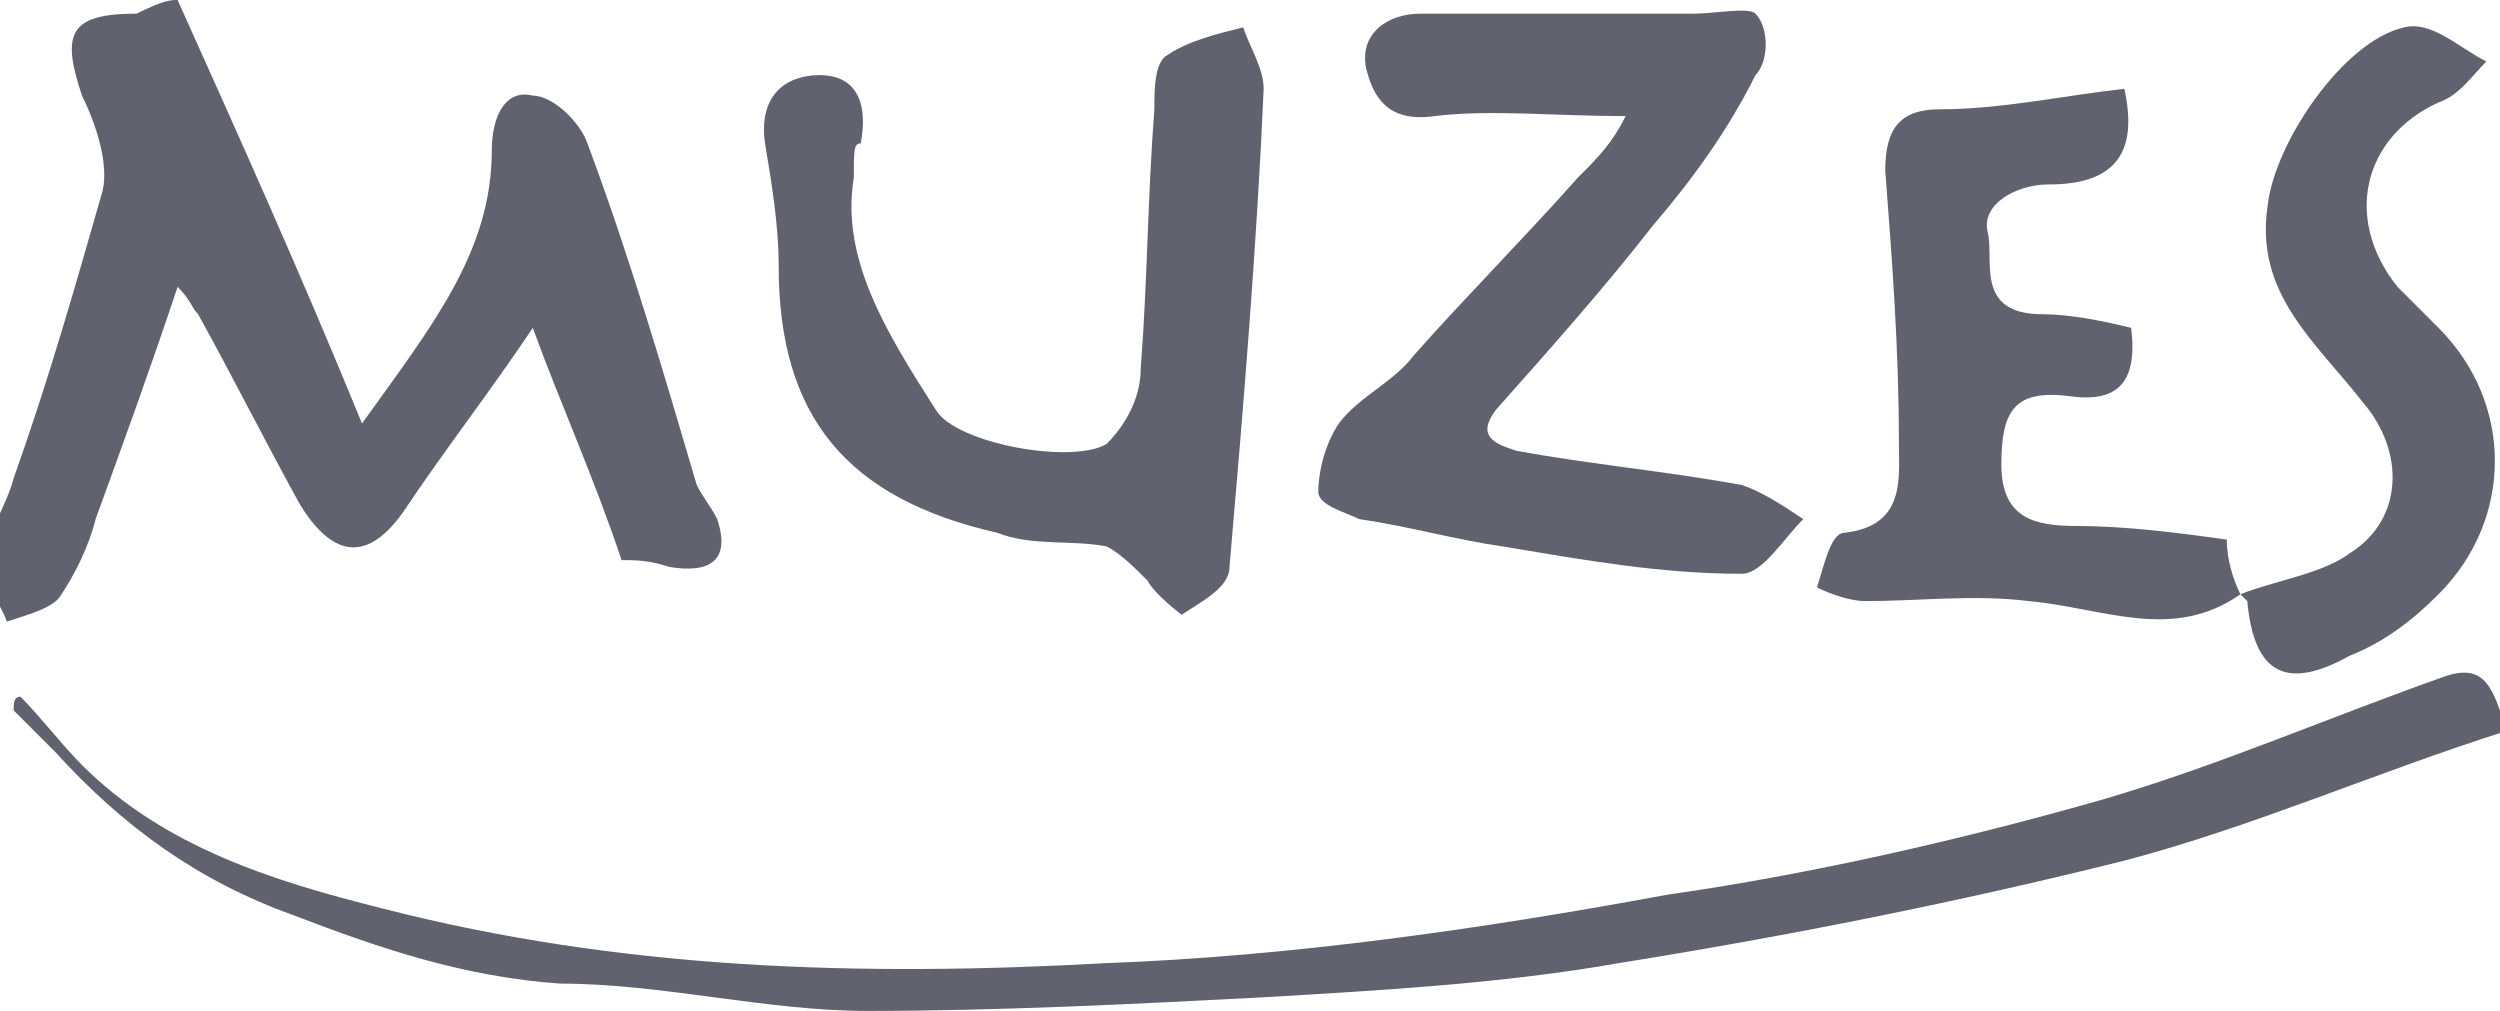
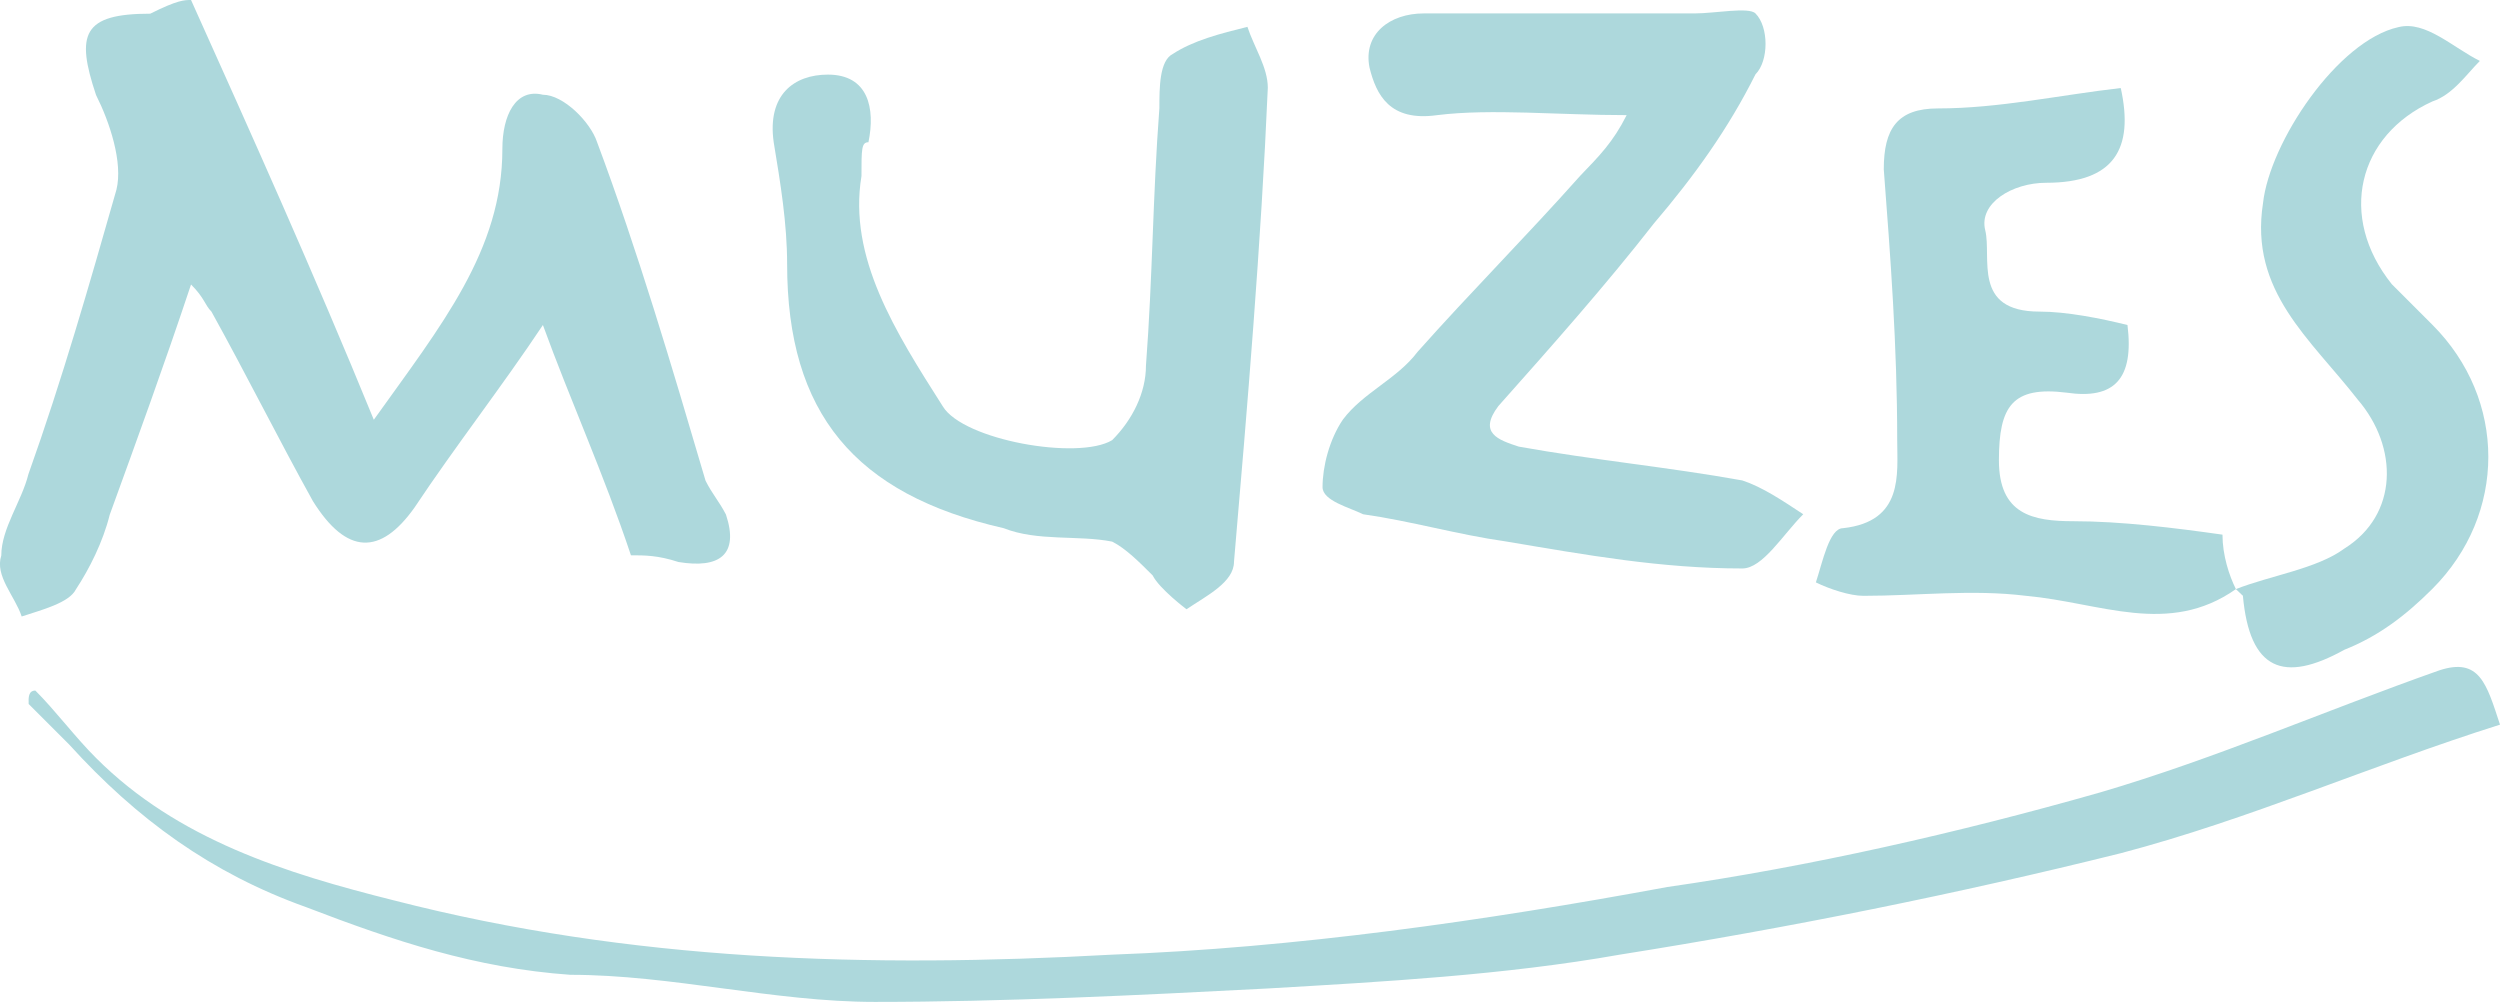
- <svg xmlns="http://www.w3.org/2000/svg" version="1.1" id="Layer_1" x="0px" y="0px" viewBox="130.9 315.8 36.6 14.8" enable-background="new 130.9 315.8 36.6 14.8" xml:space="preserve">
+ <svg xmlns="http://www.w3.org/2000/svg" version="1.1" id="Layer_1" x="0px" y="0px" viewBox="125.1 401.7 968.4 388.2" enable-background="new 125.1 401.7 968.4 388.2" xml:space="preserve">
  <g>
-     <path fill="#61626F" d="M133.5,315.8c0.9,2,1.8,4,2.7,6.2c1-1.4,1.9-2.5,1.9-4c0-0.5,0.2-0.9,0.6-0.8c0.3,0,0.7,0.4,0.8,0.7   c0.6,1.6,1.1,3.3,1.6,5c0.1,0.2,0.2,0.3,0.3,0.5c0.2,0.6-0.1,0.8-0.7,0.7c-0.3-0.1-0.5-0.1-0.7-0.1c-0.4-1.2-0.9-2.3-1.3-3.4   c-0.6,0.9-1.3,1.8-1.9,2.7c-0.5,0.7-1,0.7-1.5-0.1c-0.5-0.9-1-1.9-1.5-2.8c-0.1-0.1-0.1-0.2-0.3-0.4c-0.4,1.2-0.8,2.3-1.2,3.4   c-0.1,0.4-0.3,0.8-0.5,1.1c-0.1,0.2-0.5,0.3-0.8,0.4c-0.1-0.3-0.4-0.6-0.3-0.9c0-0.4,0.3-0.8,0.4-1.2c0.5-1.4,0.9-2.8,1.3-4.2   c0.1-0.4-0.1-1-0.3-1.4c-0.3-0.9-0.2-1.2,0.8-1.2C133.3,315.8,133.4,315.8,133.5,315.8z" />
-     <path fill="#61626F" d="M131.2,326c0.3,0.3,0.6,0.7,0.9,1c1.2,1.2,2.8,1.7,4.4,2.1c3.5,0.9,7,1,10.6,0.8c2.7-0.1,5.5-0.5,8.2-1   c2.1-0.3,4.3-0.8,6.4-1.4c1.7-0.5,3.3-1.2,5-1.8c0.6-0.2,0.7,0.2,0.9,0.8c-1.9,0.6-3.7,1.4-5.6,1.9c-2.4,0.6-4.9,1.1-7.4,1.5   c-1.7,0.3-3.5,0.4-5.2,0.5c-1.9,0.1-3.9,0.2-5.8,0.2c-1.5,0-3-0.4-4.5-0.4c-1.4-0.1-2.6-0.5-3.9-1c-1.4-0.5-2.5-1.3-3.5-2.4   c-0.2-0.2-0.4-0.4-0.6-0.6C131.1,326.1,131.1,326,131.2,326z" />
-     <path fill="#61626F" d="M154.7,317.5c-1,0-2-0.1-2.8,0c-0.7,0.1-0.9-0.3-1-0.7c-0.1-0.5,0.3-0.8,0.8-0.8c1.1,0,2.3,0,3.4,0   c0.2,0,0.4,0,0.6,0c0.3,0,0.8-0.1,0.9,0c0.2,0.2,0.2,0.7,0,0.9c-0.4,0.8-0.9,1.5-1.5,2.2c-0.7,0.9-1.5,1.8-2.3,2.7   c-0.3,0.4,0,0.5,0.3,0.6c1.1,0.2,2.2,0.3,3.3,0.5c0.3,0.1,0.6,0.3,0.9,0.5c-0.3,0.3-0.6,0.8-0.9,0.8c-1.2,0-2.3-0.2-3.5-0.4   c-0.7-0.1-1.4-0.3-2.1-0.4c-0.2-0.1-0.6-0.2-0.6-0.4c0-0.3,0.1-0.7,0.3-1c0.3-0.4,0.8-0.6,1.1-1c0.8-0.9,1.6-1.7,2.4-2.6   C154.3,318.1,154.5,317.9,154.7,317.5z" />
-     <path fill="#61626F" d="M143.4,318.4c-0.2,1.2,0.5,2.3,1.2,3.4c0.3,0.5,2,0.8,2.5,0.5c0.3-0.3,0.5-0.7,0.5-1.1   c0.1-1.3,0.1-2.5,0.2-3.8c0-0.3,0-0.7,0.2-0.8c0.3-0.2,0.7-0.3,1.1-0.4c0.1,0.3,0.3,0.6,0.3,0.9c-0.1,2.3-0.3,4.7-0.5,7   c0,0.3-0.4,0.5-0.7,0.7c0,0-0.4-0.3-0.5-0.5c-0.2-0.2-0.4-0.4-0.6-0.5c-0.5-0.1-1.1,0-1.6-0.2c-2.2-0.5-3.2-1.7-3.2-3.9   c0-0.6-0.1-1.2-0.2-1.8c-0.1-0.7,0.3-1,0.8-1c0.6,0,0.7,0.5,0.6,1C143.4,317.9,143.4,318,143.4,318.4z" />
-     <path fill="#61626F" d="M163.7,324.5c-1,0.7-2,0.2-3.1,0.1c-0.8-0.1-1.6,0-2.4,0c-0.2,0-0.5-0.1-0.7-0.2c0.1-0.3,0.2-0.8,0.4-0.8   c0.9-0.1,0.8-0.8,0.8-1.3c0-1.4-0.1-2.7-0.2-4c0-0.6,0.2-0.9,0.8-0.9c0.9,0,1.8-0.2,2.7-0.3c0.2,0.9-0.1,1.4-1.1,1.4   c-0.5,0-1,0.3-0.9,0.7c0.1,0.4-0.2,1.2,0.8,1.2c0.4,0,0.9,0.1,1.3,0.2c0.1,0.8-0.2,1.1-0.9,1c-0.8-0.1-1,0.2-1,1   c0,0.8,0.5,0.9,1.1,0.9c0.7,0,1.5,0.1,2.2,0.2C163.5,324,163.6,324.3,163.7,324.5L163.7,324.5z" />
-     <path fill="#61626F" d="M163.7,324.5c0.5-0.2,1.2-0.3,1.6-0.6c0.8-0.5,0.8-1.5,0.2-2.2c-0.7-0.9-1.6-1.6-1.4-2.9   c0.1-0.9,1.1-2.4,2-2.6c0.4-0.1,0.8,0.3,1.2,0.5c-0.2,0.2-0.4,0.5-0.7,0.6c-1.1,0.5-1.4,1.7-0.6,2.7c0.2,0.2,0.4,0.4,0.6,0.6   c1.1,1.1,1.1,2.8,0,3.9c-0.4,0.4-0.8,0.7-1.3,0.9c-0.9,0.5-1.4,0.3-1.5-0.8C163.8,324.6,163.8,324.6,163.7,324.5L163.7,324.5z" />
+     <path fill="#ADD8DC" d="M199.1,401.7c23.6,52.5,47.2,104.9,70.8,162.6c26.2-36.7,49.8-65.6,49.8-104.9c0-13.1,5.2-23.6,15.7-21   c7.9,0,18.4,10.5,21,18.4c15.7,42,28.9,86.6,42,131.1c2.6,5.2,5.2,7.9,7.9,13.1c5.2,15.7-2.6,21-18.4,18.4   c-7.9-2.6-13.1-2.6-18.4-2.6c-10.5-31.5-23.6-60.3-34.1-89.2c-15.7,23.6-34.1,47.2-49.8,70.8c-13.1,18.4-26.2,18.4-39.3-2.6   c-13.1-23.6-26.2-49.8-39.3-73.4c-2.6-2.6-2.6-5.2-7.9-10.5c-10.5,31.5-21,60.3-31.5,89.2c-2.6,10.5-7.9,21-13.1,28.9   c-2.6,5.2-13.1,7.9-21,10.5c-2.6-7.9-10.5-15.7-7.9-23.6c0-10.5,7.9-21,10.5-31.5c13.1-36.7,23.6-73.4,34.1-110.2   c2.6-10.5-2.6-26.2-7.9-36.7c-7.9-23.6-5.2-31.5,21-31.5C193.9,401.7,196.5,401.7,199.1,401.7z" />
+     <path fill="#ADD8DC" d="M138.8,669.2c7.9,7.9,15.7,18.4,23.6,26.2c31.5,31.5,73.4,44.6,115.4,55.1c91.8,23.6,183.6,26.2,278,21   c70.8-2.6,144.3-13.1,215.1-26.2c55.1-7.9,112.8-21,167.9-36.7c44.6-13.1,86.6-31.5,131.1-47.2c15.7-5.2,18.4,5.2,23.6,21   c-49.8,15.7-97,36.7-146.9,49.8c-63,15.7-128.5,28.9-194.1,39.3c-44.6,7.9-91.8,10.5-136.4,13.1c-49.8,2.6-102.3,5.2-152.1,5.2   c-39.3,0-78.7-10.5-118-10.5c-36.7-2.6-68.2-13.1-102.3-26.2c-36.7-13.1-65.6-34.1-91.8-63c-5.2-5.2-10.5-10.5-15.7-15.7   C136.1,671.9,136.1,669.2,138.8,669.2z" />
+     <path fill="#ADD8DC" d="M755.2,446.3c-26.2,0-52.5-2.6-73.4,0c-18.4,2.6-23.6-7.9-26.2-18.4c-2.6-13.1,7.9-21,21-21   c28.9,0,60.3,0,89.2,0c5.2,0,10.5,0,15.7,0c7.9,0,21-2.6,23.6,0c5.2,5.2,5.2,18.4,0,23.6c-10.5,21-23.6,39.3-39.3,57.7   c-18.4,23.6-39.3,47.2-60.3,70.8c-7.9,10.5,0,13.1,7.9,15.7c28.9,5.2,57.7,7.9,86.6,13.1c7.9,2.6,15.7,7.9,23.6,13.1   c-7.9,7.9-15.7,21-23.6,21c-31.5,0-60.3-5.2-91.8-10.5c-18.4-2.6-36.7-7.9-55.1-10.5c-5.2-2.6-15.7-5.2-15.7-10.5   c0-7.9,2.6-18.4,7.9-26.2c7.9-10.5,21-15.7,28.9-26.2c21-23.6,42-44.6,63-68.2C744.7,462,749.9,456.8,755.2,446.3z" />
+     <path fill="#ADD8DC" d="M458.8,469.9c-5.2,31.5,13.1,60.3,31.5,89.2c7.9,13.1,52.5,21,65.6,13.1c7.9-7.9,13.1-18.4,13.1-28.9   c2.6-34.1,2.6-65.6,5.2-99.7c0-7.9,0-18.4,5.2-21c7.9-5.2,18.4-7.9,28.9-10.5c2.6,7.9,7.9,15.7,7.9,23.6   c-2.6,60.3-7.9,123.3-13.1,183.6c0,7.9-10.5,13.1-18.4,18.4c0,0-10.5-7.9-13.1-13.1c-5.2-5.2-10.5-10.5-15.7-13.1   c-13.1-2.6-28.9,0-42-5.2c-57.7-13.1-83.9-44.6-83.9-102.3c0-15.7-2.6-31.5-5.2-47.2c-2.6-18.4,7.9-26.2,21-26.2   c15.7,0,18.4,13.1,15.7,26.2C458.8,456.8,458.8,459.4,458.8,469.9z" />
+     <path fill="#ADD8DC" d="M991.2,629.9c-26.2,18.4-52.5,5.2-81.3,2.6c-21-2.6-42,0-63,0c-5.2,0-13.1-2.6-18.4-5.2   c2.6-7.9,5.2-21,10.5-21c23.6-2.6,21-21,21-34.1c0-36.7-2.6-70.8-5.2-104.9c0-15.7,5.2-23.6,21-23.6c23.6,0,47.2-5.2,70.8-7.9   c5.2,23.6-2.6,36.7-28.9,36.7c-13.1,0-26.2,7.9-23.6,18.4c2.6,10.5-5.2,31.5,21,31.5c10.5,0,23.6,2.6,34.1,5.2   c2.6,21-5.2,28.9-23.6,26.2c-21-2.6-26.2,5.2-26.2,26.2s13.1,23.6,28.9,23.6c18.4,0,39.3,2.6,57.7,5.2   C986,616.8,988.6,624.7,991.2,629.9L991.2,629.9z" />
+     <path fill="#ADD8DC" d="M991.2,629.9c13.1-5.2,31.5-7.9,42-15.7c21-13.1,21-39.3,5.2-57.7c-18.4-23.6-42-42-36.7-76.1   c2.6-23.6,28.9-63,52.5-68.2c10.5-2.6,21,7.9,31.5,13.1c-5.2,5.2-10.5,13.1-18.4,15.7c-28.9,13.1-36.7,44.6-15.7,70.8   c5.2,5.2,10.5,10.5,15.7,15.7c28.9,28.9,28.9,73.4,0,102.3c-10.5,10.5-21,18.4-34.1,23.6c-23.6,13.1-36.7,7.9-39.3-21   C993.9,632.5,993.9,632.5,991.2,629.9L991.2,629.9z" />
  </g>
</svg>
